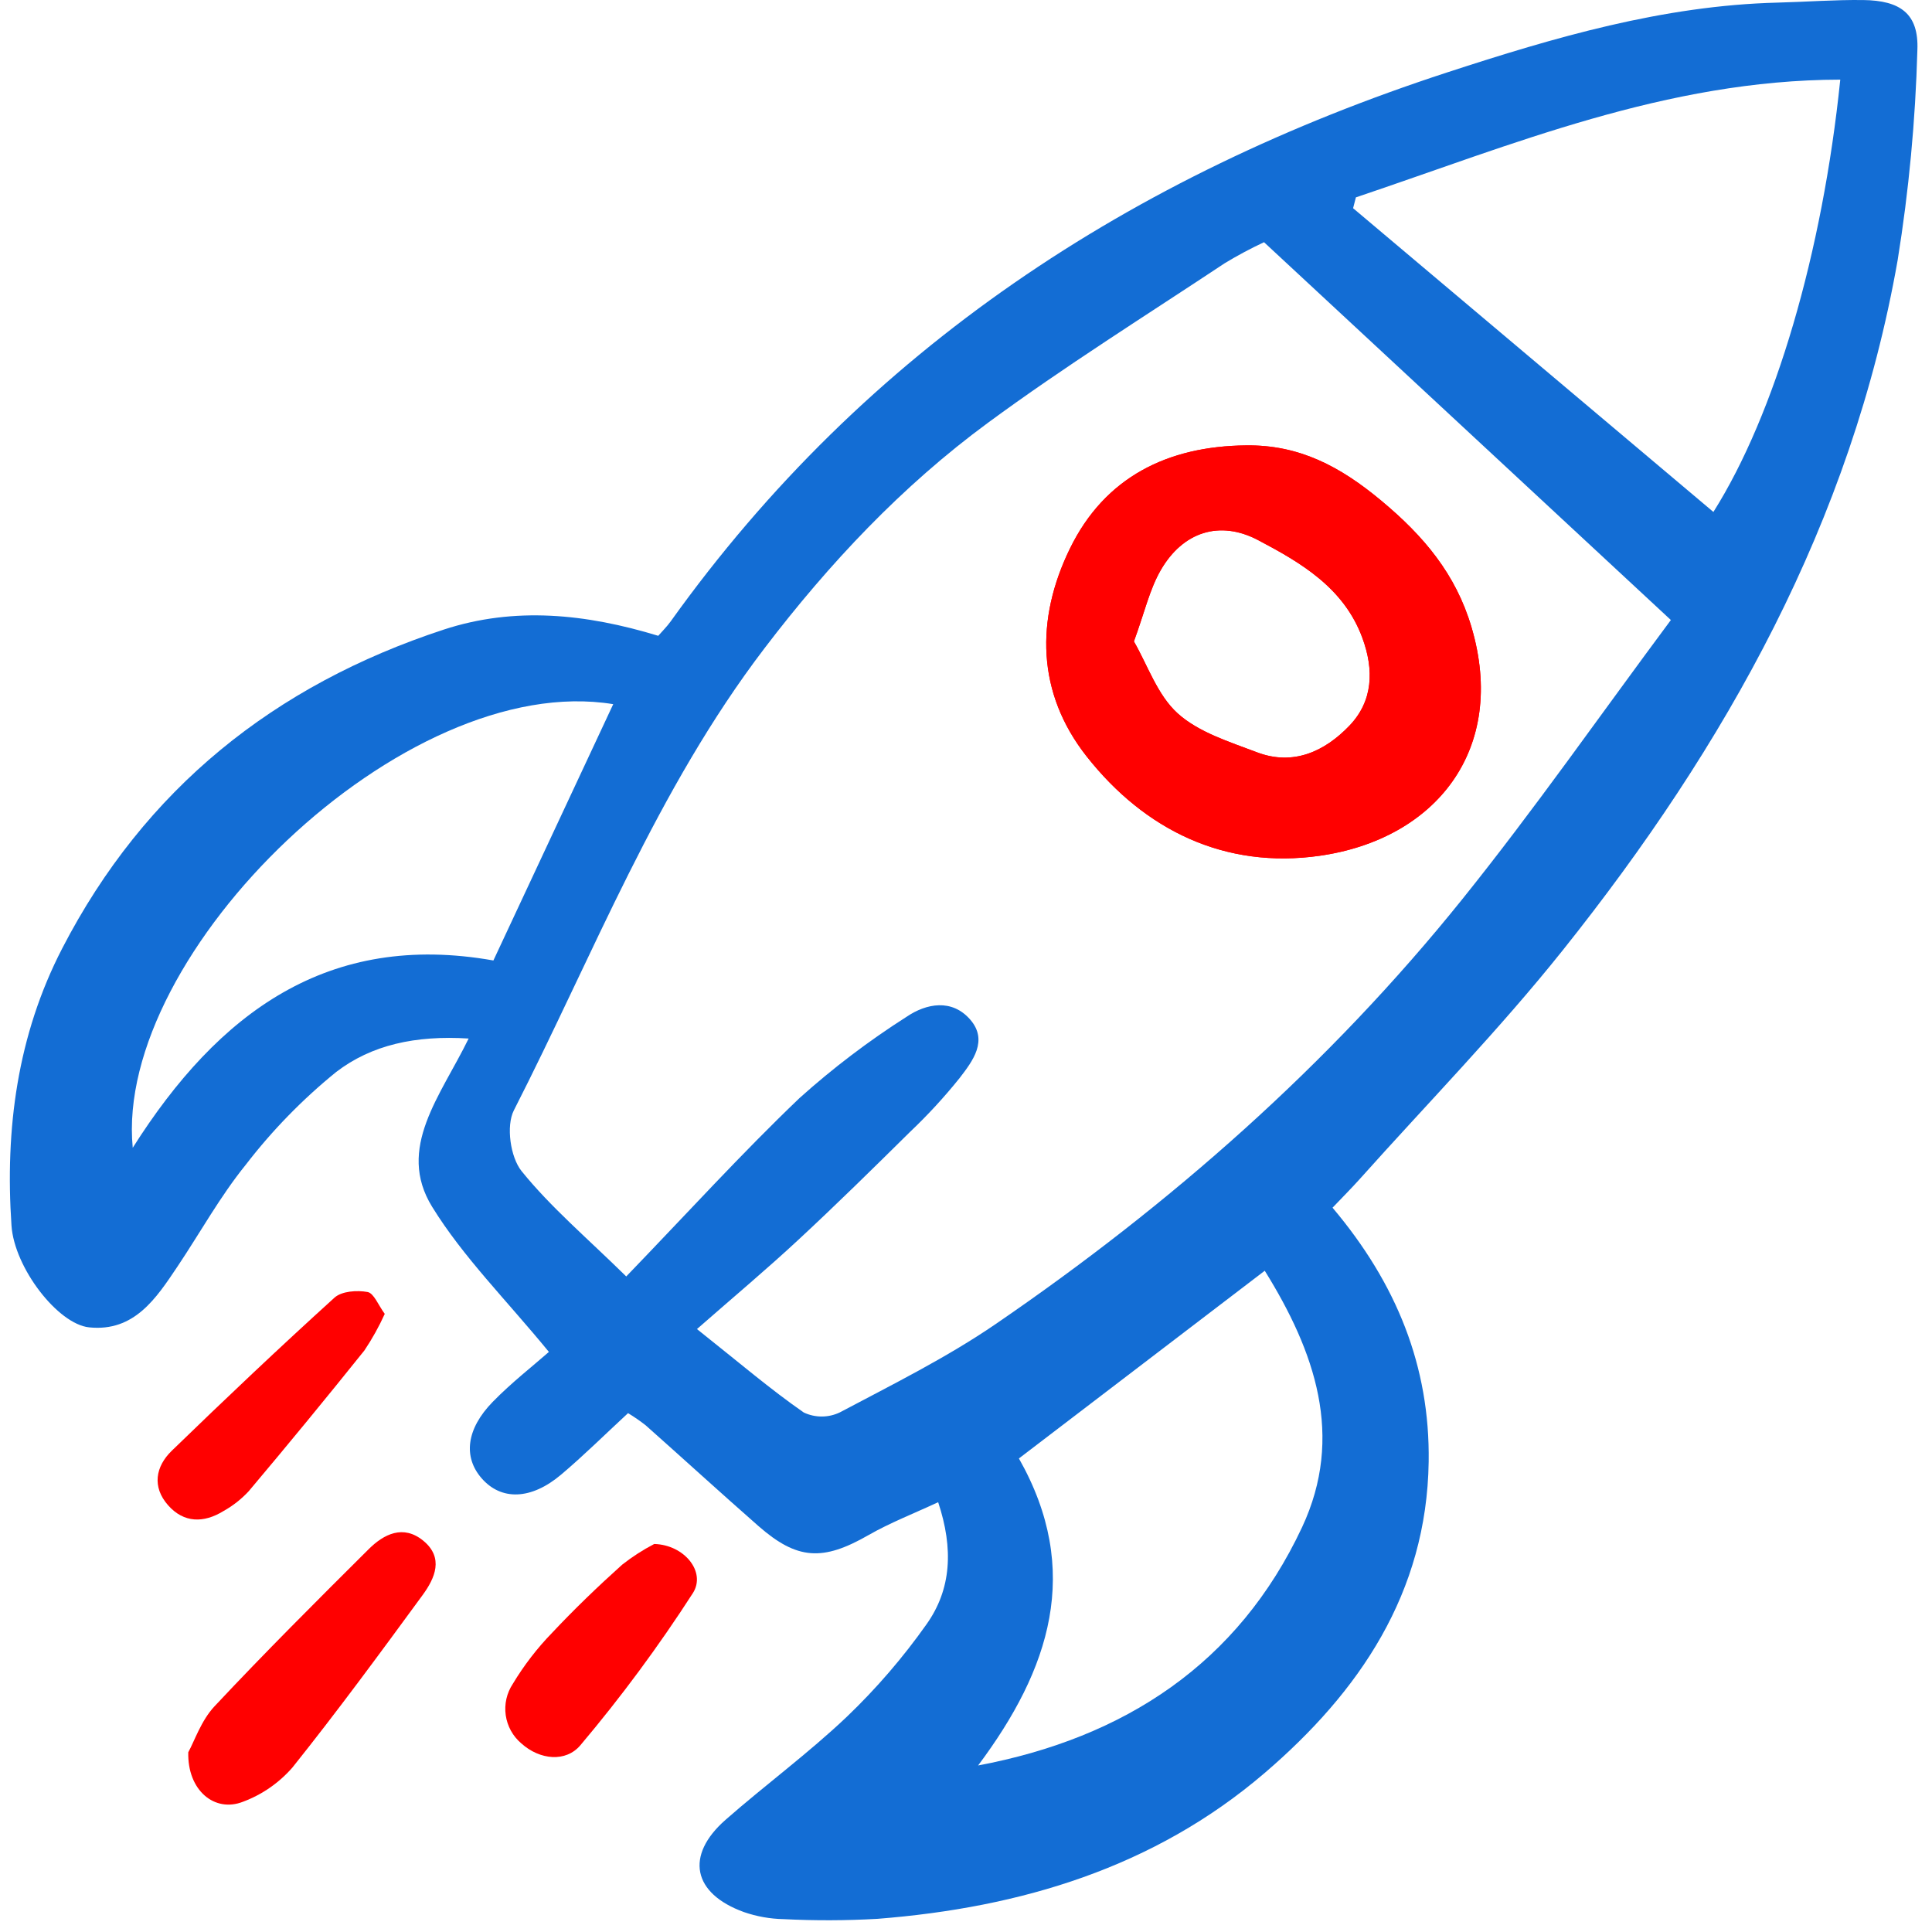
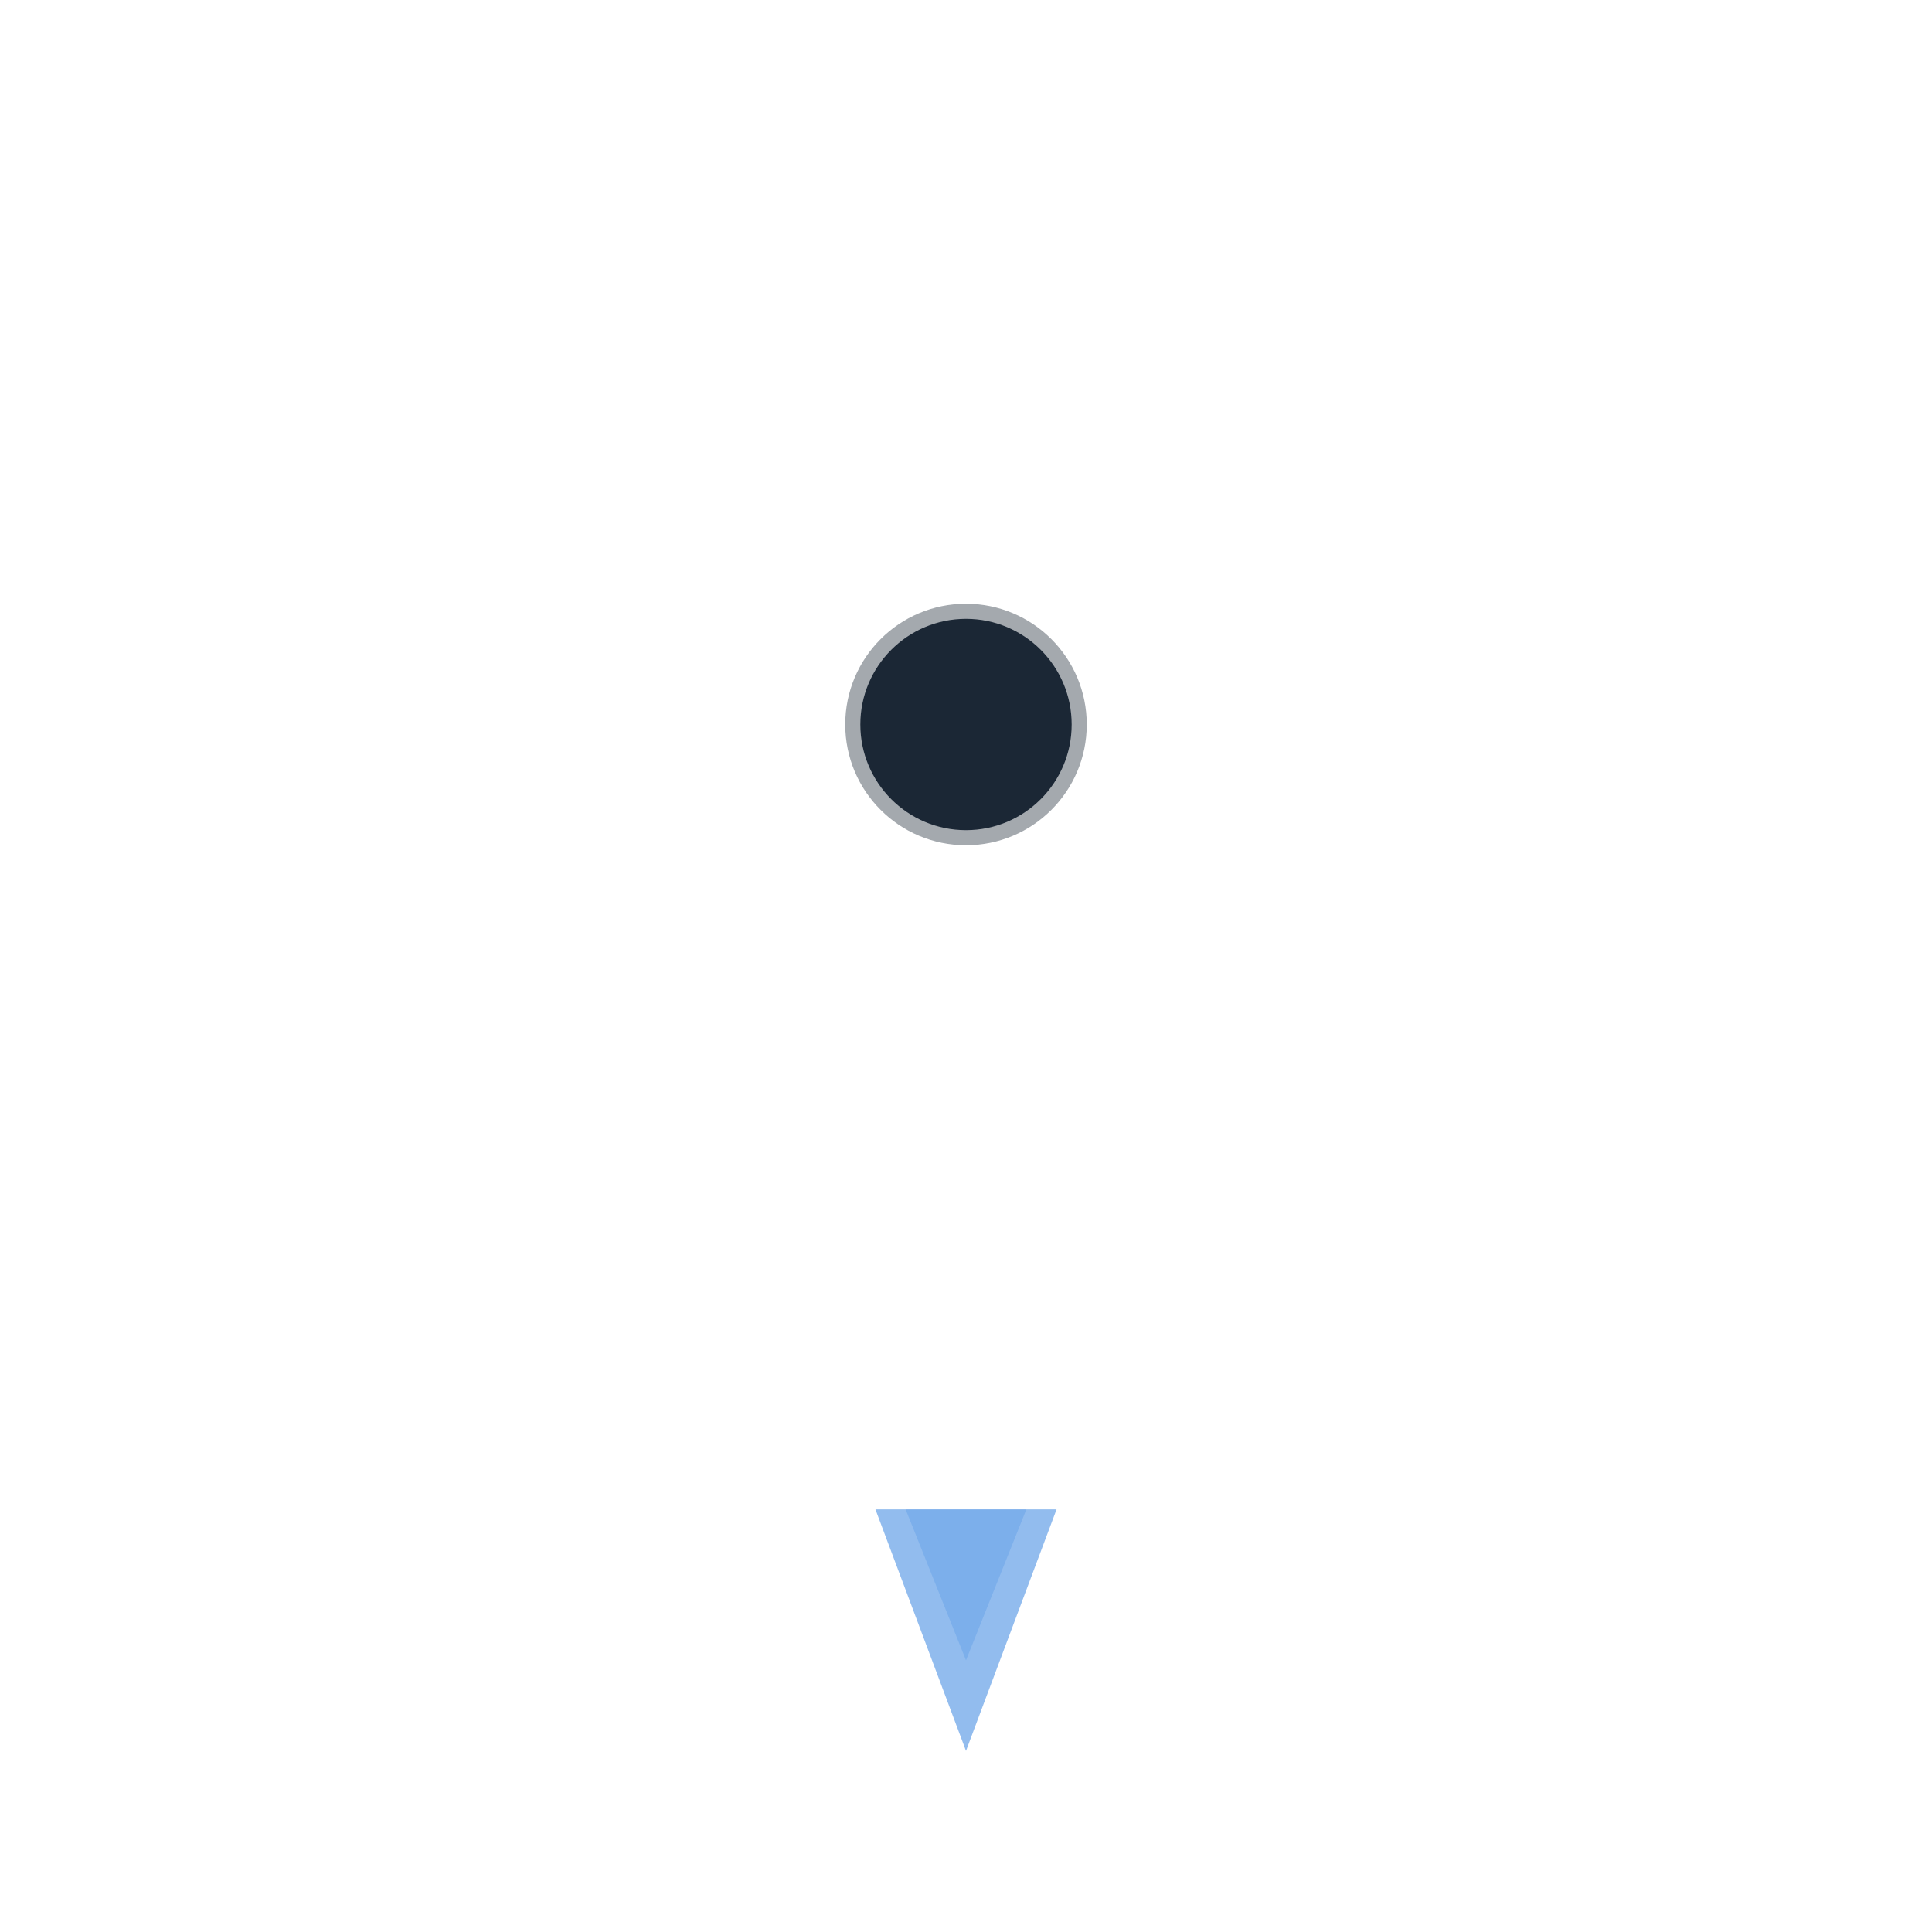
- <svg xmlns="http://www.w3.org/2000/svg" width="800px" height="800px" viewBox="-0.5 0 155 155" fill="none">
-   <path d="M106.407 96.891C111.542 102.976 114.23 109.624 114.119 117.272C113.966 127.809 108.553 135.741 100.947 142.254C92.083 149.843 81.371 153.044 69.907 153.943C67.396 154.087 64.879 154.095 62.367 153.968C61.282 153.947 60.208 153.756 59.182 153.401C55.071 151.912 54.446 148.867 57.706 146.002C60.907 143.191 64.36 140.658 67.443 137.729C69.805 135.468 71.945 132.984 73.832 130.313C75.83 127.501 76.006 124.257 74.767 120.518C72.793 121.437 70.902 122.169 69.164 123.165C65.52 125.253 63.464 125.166 60.338 122.422C57.301 119.755 54.316 117.028 51.294 114.343C50.844 113.992 50.374 113.668 49.887 113.373C48.053 115.067 46.35 116.757 44.523 118.301C42.102 120.348 39.702 120.401 38.131 118.589C36.659 116.893 36.901 114.651 39.028 112.471C40.538 110.923 42.263 109.584 43.537 108.461C40.11 104.278 36.656 100.848 34.172 96.824C31.27 92.118 34.856 87.923 37.098 83.319C32.819 83.05 29.301 83.834 26.472 86.003C23.773 88.192 21.339 90.688 19.22 93.442C17.167 95.975 15.57 98.877 13.747 101.599C12.029 104.166 10.269 106.864 6.651 106.491C4.146 106.233 0.654 101.721 0.422 98.33C-0.103 90.599 0.882 83.075 4.492 76.087C11.105 63.288 21.523 54.966 35.095 50.513C40.781 48.648 46.51 49.242 52.31 51.009C52.631 50.639 53.009 50.27 53.311 49.848C68.974 27.958 90.318 14.063 115.597 5.812C124.206 3.002 132.916 0.444 142.093 0.21C144.385 0.152 146.679 -0.024 148.97 0.003C151.958 0.036 153.448 1.096 153.327 4.015C153.172 9.663 152.644 15.295 151.744 20.874C148.056 41.852 137.967 59.844 124.863 76.254C119.763 82.641 114.02 88.518 108.563 94.621C107.918 95.34 107.232 96.024 106.407 96.891ZM55.416 106.628C58.829 109.34 61.315 111.468 63.987 113.323C64.441 113.537 64.937 113.646 65.439 113.644C65.941 113.641 66.436 113.527 66.888 113.308C71.123 111.063 75.454 108.915 79.397 106.215C93.439 96.599 106.143 85.426 116.822 72.134C122.616 64.922 127.917 57.317 133.55 49.743L100.91 19.432C99.832 19.936 98.783 20.497 97.765 21.113C91.399 25.337 84.908 29.396 78.76 33.92C71.869 38.989 66.037 45.184 60.831 52.013C52.197 63.337 47.114 76.56 40.725 89.083C40.09 90.33 40.446 92.842 41.346 93.957C43.69 96.86 46.593 99.313 49.742 102.406C54.664 97.303 58.996 92.535 63.645 88.094C66.324 85.689 69.196 83.509 72.232 81.575C73.829 80.491 75.866 80.121 77.327 81.786C78.807 83.475 77.532 85.128 76.492 86.484C75.262 88.017 73.93 89.464 72.504 90.816C69.55 93.736 66.59 96.647 63.548 99.47C60.995 101.843 58.321 104.081 55.416 106.628ZM147.141 6.389C133.175 6.417 120.848 11.609 108.28 15.835L108.056 16.704L136.962 41.073C141.915 33.223 145.713 20.282 147.141 6.389ZM77.971 141.64C89.731 139.425 98.842 133.46 103.962 122.528C107.375 115.232 104.991 108.423 100.968 101.949C94.197 107.118 87.72 112.064 81.245 117.008C86.345 126.009 83.733 133.936 77.971 141.64ZM48.698 56.494C31.884 53.738 8.641 76.473 10.149 92.082C17.015 81.239 25.825 74.706 39.084 77.057L48.698 56.494Z" fill="#136dd4" />
-   <path d="M14.605 140.579C15.103 139.678 15.638 138.038 16.705 136.898C20.73 132.601 24.902 128.441 29.077 124.288C30.303 123.068 31.854 122.299 33.45 123.601C35.133 124.974 34.396 126.615 33.402 127.973C29.989 132.633 26.568 137.293 22.962 141.802C21.889 143.034 20.525 143.979 18.995 144.55C16.723 145.446 14.526 143.644 14.605 140.579Z" fill="#ff0000" />
-   <path d="M51.988 123.87C54.407 123.936 56.166 126.118 55.09 127.808C52.349 132.062 49.337 136.136 46.074 140.004C44.905 141.404 42.806 141.206 41.321 139.866C40.643 139.292 40.199 138.488 40.074 137.607C39.949 136.727 40.151 135.831 40.643 135.09C41.534 133.607 42.593 132.232 43.8 130.991C45.587 129.088 47.475 127.273 49.417 125.529C50.22 124.897 51.081 124.342 51.988 123.87Z" fill="#ff0000" />
-   <path d="M30.368 105.409C29.906 106.43 29.36 107.411 28.737 108.341C25.689 112.145 22.595 115.911 19.453 119.638C18.863 120.274 18.177 120.813 17.419 121.234C15.85 122.199 14.255 122.197 12.99 120.769C11.684 119.294 11.974 117.656 13.284 116.387C17.572 112.23 21.91 108.121 26.334 104.109C26.912 103.584 28.143 103.499 28.989 103.655C29.497 103.749 29.846 104.705 30.368 105.409Z" fill="#ff0000" />
-   <path d="M99.467 35.733C103.729 35.675 107.015 37.418 110.313 40.165C113.732 43.012 116.286 46.049 117.548 50.294C120.461 60.111 114.697 67.338 105.35 68.66C97.775 69.731 91.35 66.611 86.676 60.681C82.672 55.6 82.564 49.687 85.341 44.005C88.141 38.272 93.185 35.794 99.467 35.733ZM90.471 51.462C91.565 53.351 92.351 55.76 93.982 57.232C95.671 58.756 98.128 59.512 100.344 60.355C103.255 61.462 105.775 60.289 107.753 58.229C109.668 56.237 109.739 53.735 108.803 51.187C107.329 47.169 103.891 45.152 100.438 43.334C97.337 41.701 94.395 42.677 92.627 45.735C91.726 47.291 91.323 49.136 90.471 51.462Z" fill="#ff0000" />
-   <path d="M99.467 35.733C103.729 35.675 107.015 37.418 110.313 40.165C113.732 43.012 116.286 46.049 117.548 50.294C120.461 60.111 114.697 67.338 105.35 68.66C97.775 69.731 91.35 66.611 86.676 60.681C82.672 55.6 82.564 49.687 85.341 44.005C88.141 38.272 93.185 35.794 99.467 35.733ZM90.471 51.462C91.565 53.351 92.351 55.76 93.982 57.232C95.671 58.756 98.128 59.512 100.344 60.355C103.255 61.462 105.775 60.289 107.753 58.229C109.668 56.237 109.739 53.735 108.803 51.187C107.329 47.169 103.891 45.152 100.438 43.334C97.337 41.701 94.395 42.677 92.627 45.735C91.726 47.291 91.323 49.136 90.471 51.462Z" fill="#ff0000" />
+ <svg xmlns="http://www.w3.org/2000/svg" viewBox="0 0 64 64" fill="none">
+   <path d="M32 6 C32 6 22 18 22 34 L22 42 L42 42 L42 34 C42 18 32 6 32 6Z" fill="rgba(255,255,255,0.9)" />
+   <circle cx="32" cy="24" r="4" fill="#1b2735" stroke="rgba(255,255,255,0.6)" stroke-width="1" />
+   <path d="M22 36 L14 46 L22 42Z" fill="rgba(255,255,255,0.7)" />
+   <path d="M42 36 L50 46 L42 42Z" fill="rgba(255,255,255,0.7)" />
+   <path d="M27 42 L25 50 L39 50 L37 42Z" fill="rgba(255,255,255,0.5)" />
+   <path d="M29 50 L32 58 L35 50Z" fill="rgba(74,144,226,0.6)" />
+   <path d="M30 50 L32 55 L34 50Z" fill="rgba(74,144,226,0.3)" />
</svg>
